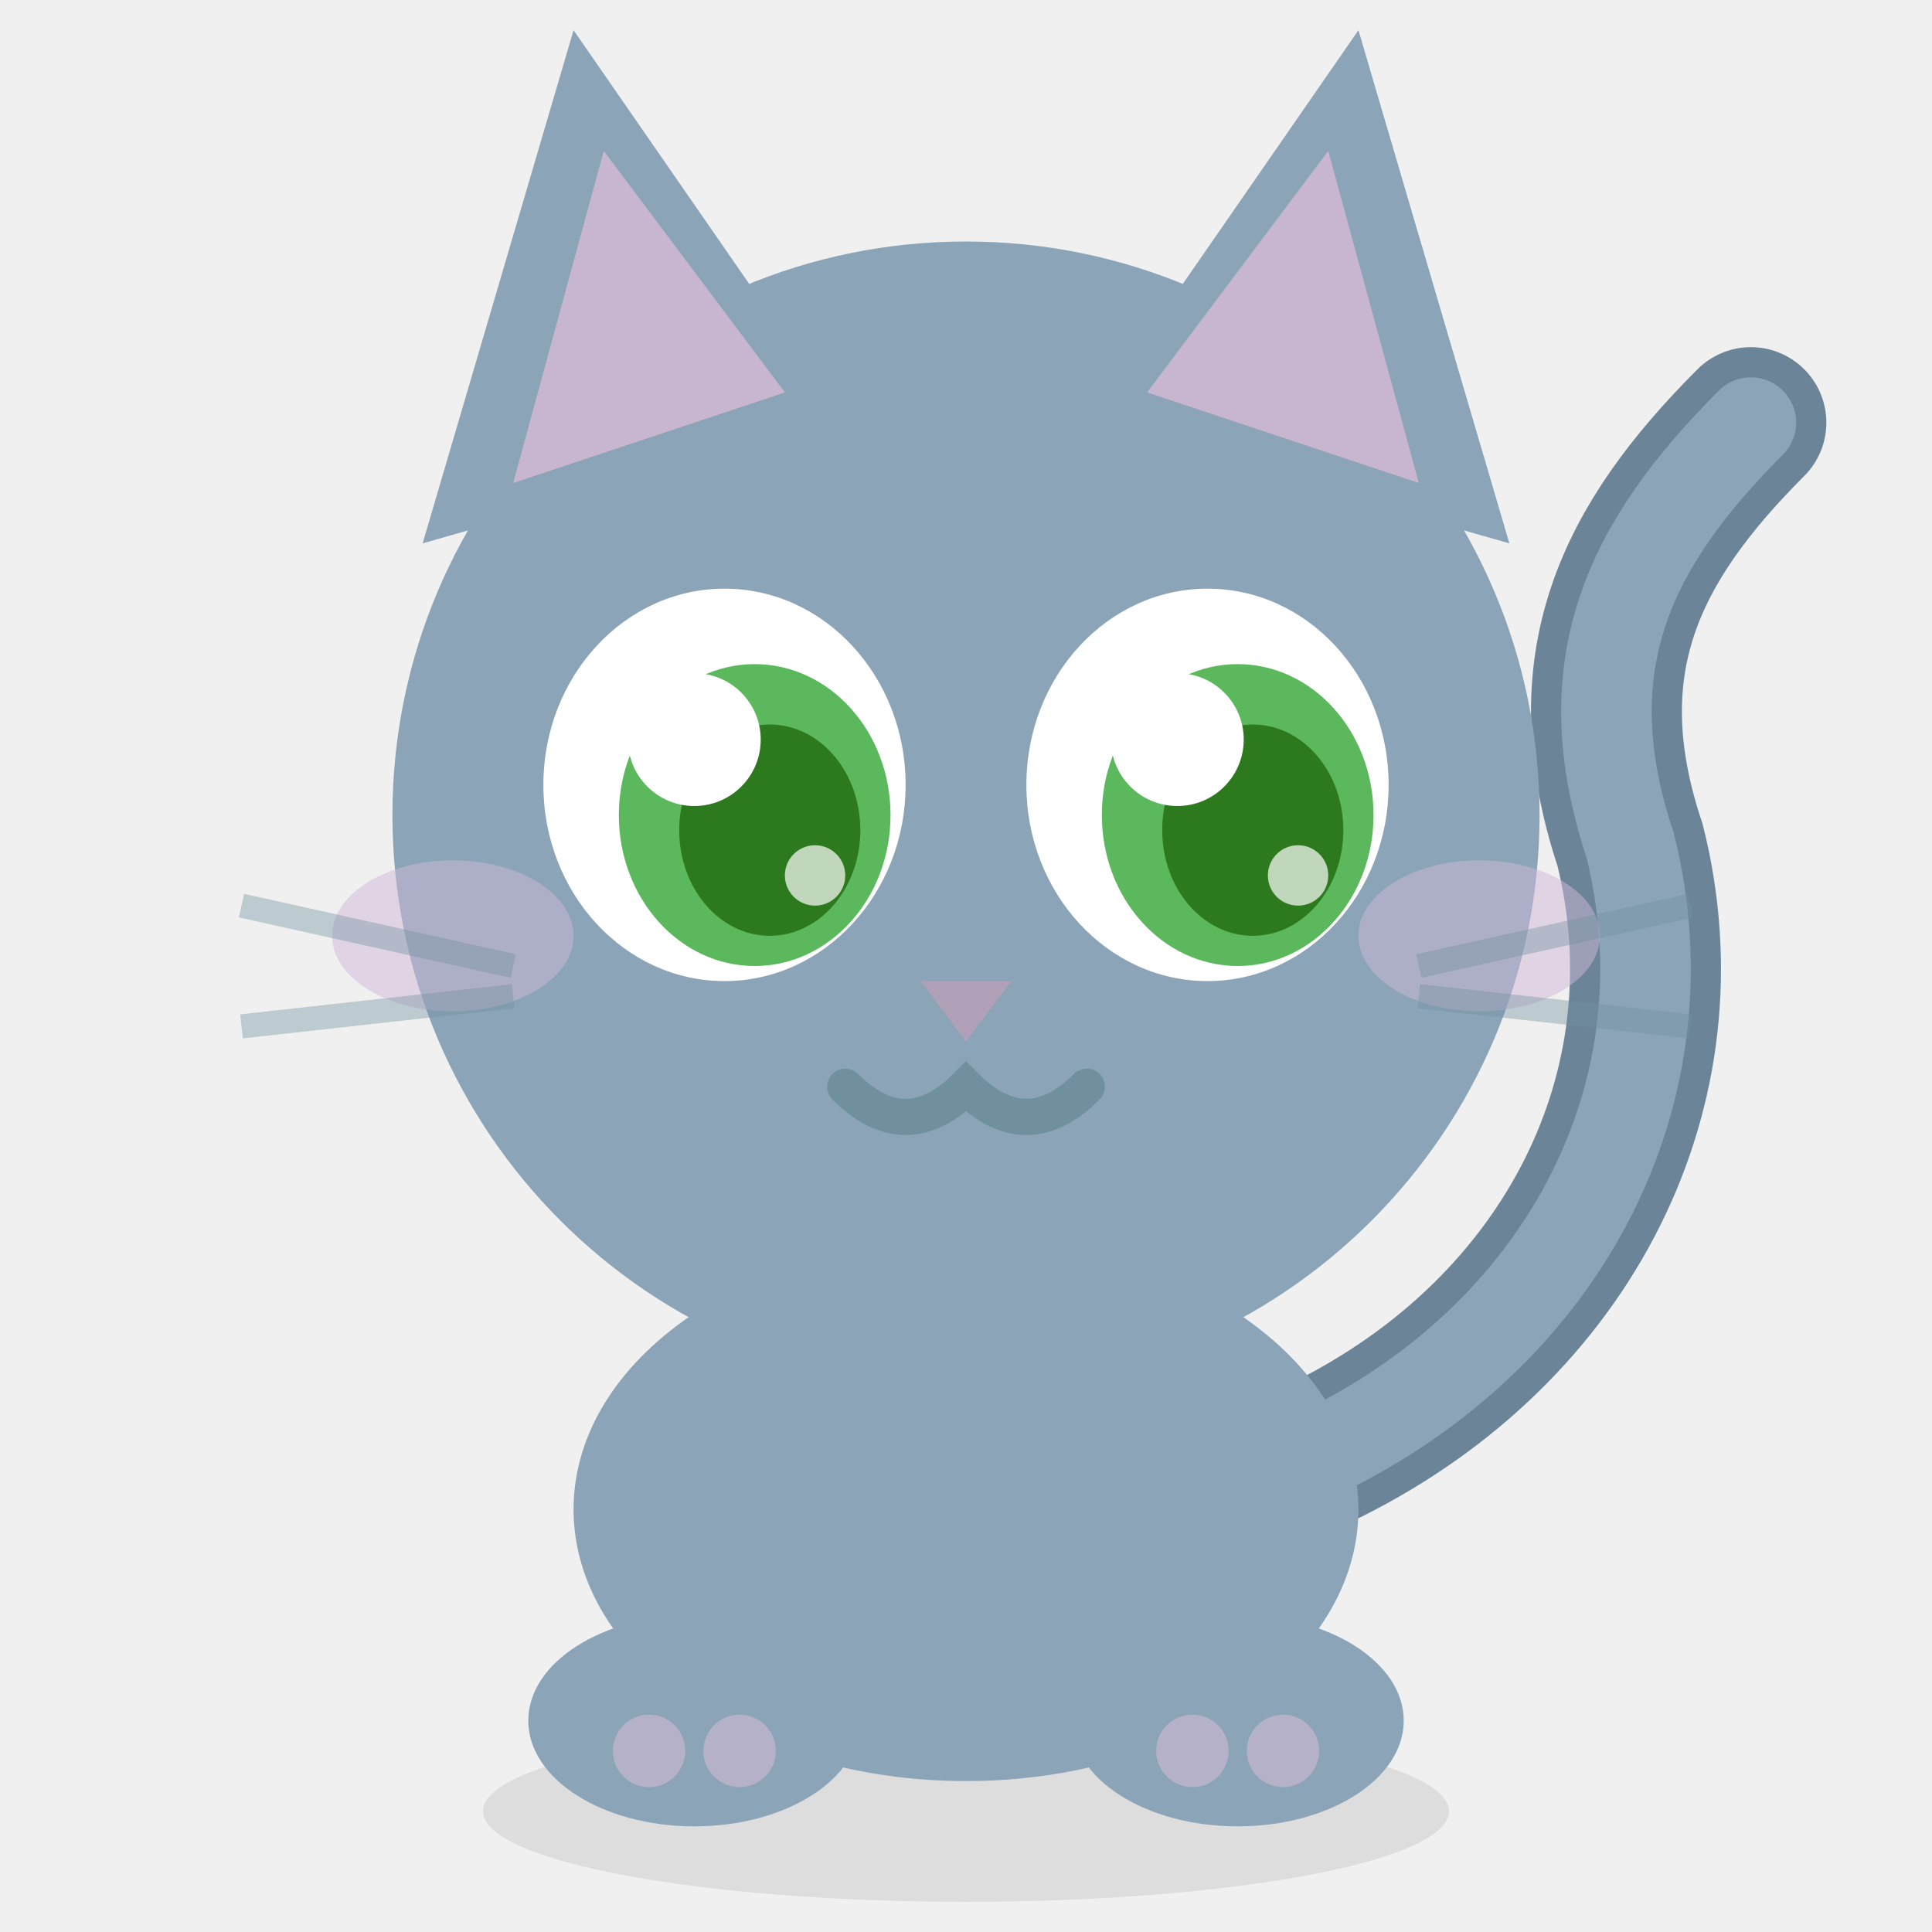
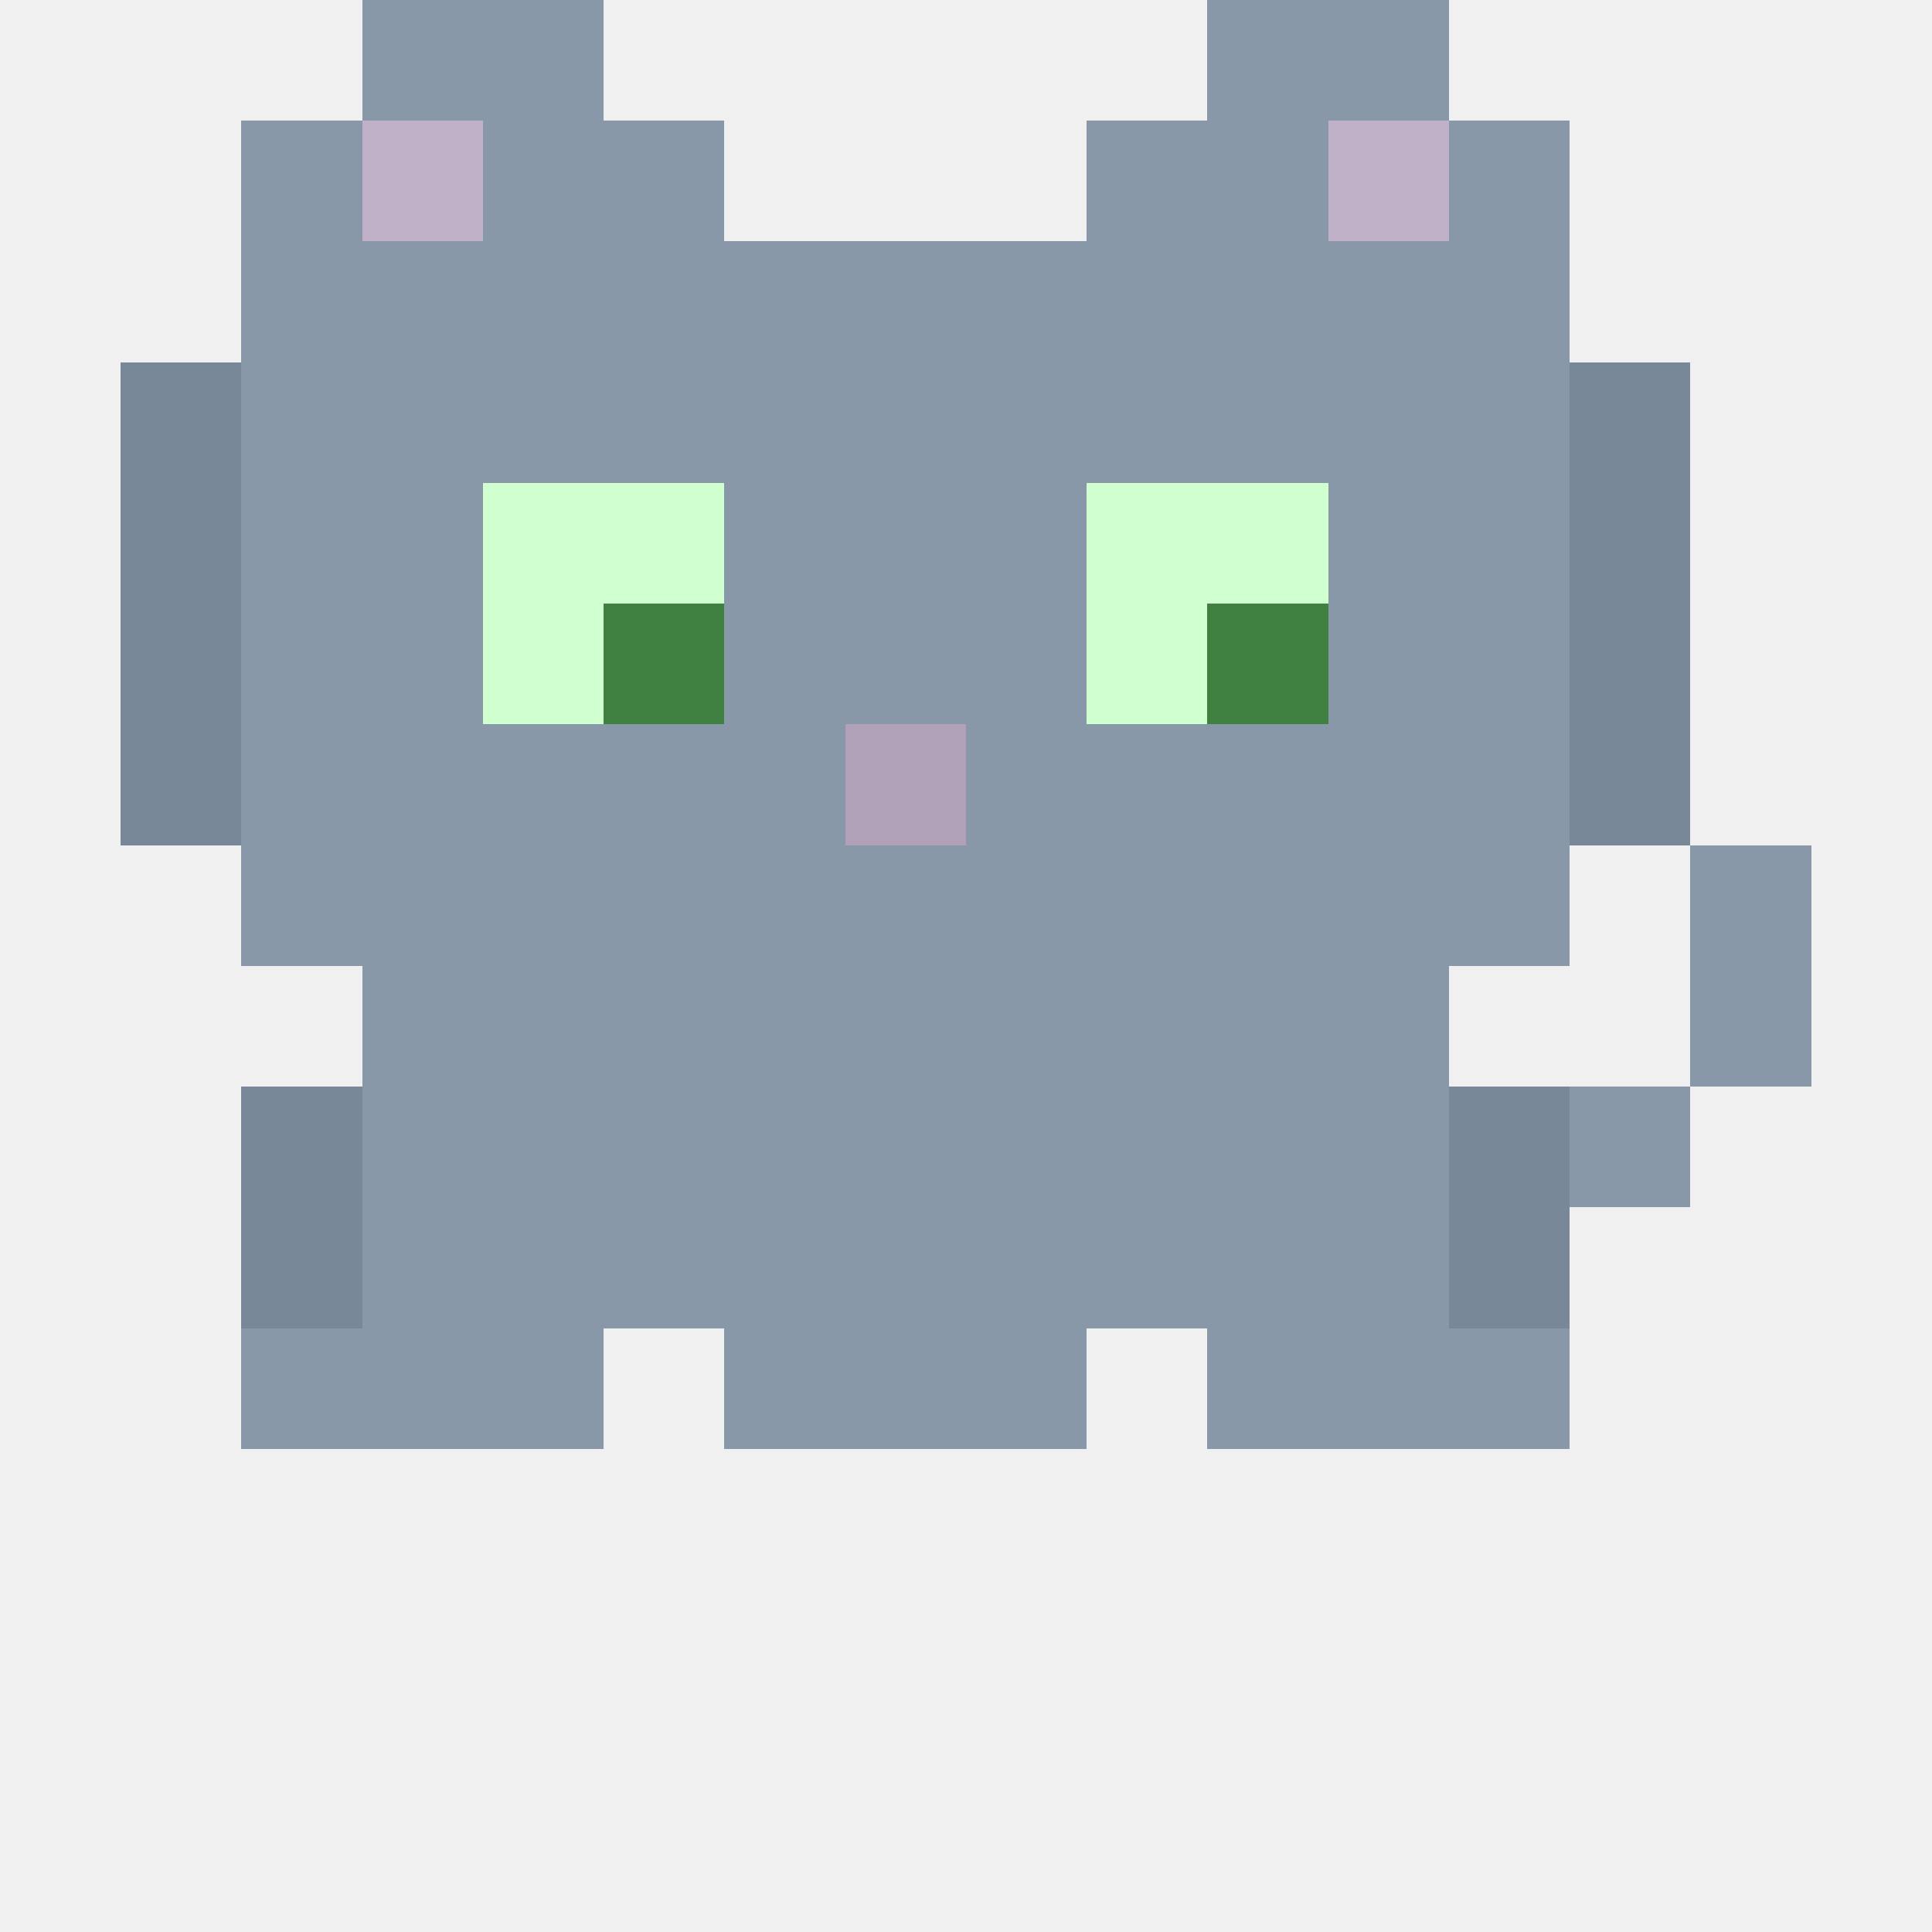
- <svg xmlns="http://www.w3.org/2000/svg" viewBox="0 0 64 64">
-   <ellipse cx="32" cy="60" rx="16" ry="3" fill="rgba(0,0,0,0.08)" />
-   <path d="M44 48 C52 44, 56 36, 54 28 C52 22, 54 18, 58 14" fill="none" stroke="#6B8498" stroke-width="5" stroke-linecap="round" />
-   <path d="M44 48 C52 44, 56 36, 54 28 C52 22, 54 18, 58 14" fill="none" stroke="#8BA4B8" stroke-width="3" stroke-linecap="round" />
-   <ellipse cx="32" cy="50" rx="13" ry="9" fill="#8BA4B8" />
-   <ellipse cx="23" cy="57" rx="5.5" ry="3.5" fill="#8BA4B8" />
-   <ellipse cx="41" cy="57" rx="5.5" ry="3.5" fill="#8BA4B8" />
-   <circle cx="21.5" cy="58" r="1.2" fill="#C8B6D0" opacity="0.7" />
-   <circle cx="24.5" cy="58" r="1.2" fill="#C8B6D0" opacity="0.7" />
-   <circle cx="39.5" cy="58" r="1.2" fill="#C8B6D0" opacity="0.7" />
-   <circle cx="42.5" cy="58" r="1.2" fill="#C8B6D0" opacity="0.7" />
-   <circle cx="32" cy="27" r="19" fill="#8BA4B8" />
-   <polygon points="14,18 19,1 28,14" fill="#8BA4B8" />
-   <polygon points="36,14 45,1 50,18" fill="#8BA4B8" />
-   <polygon points="17,16 20,5 26,13" fill="#C8B6D0" />
-   <polygon points="38,13 44,5 47,16" fill="#C8B6D0" />
-   <ellipse cx="24" cy="26" rx="6" ry="6.5" fill="white" />
-   <ellipse cx="40" cy="26" rx="6" ry="6.5" fill="white" />
-   <ellipse cx="25" cy="27" rx="4.5" ry="5" fill="#5CB85C" />
-   <ellipse cx="41" cy="27" rx="4.5" ry="5" fill="#5CB85C" />
-   <ellipse cx="25.5" cy="27.5" rx="3" ry="3.5" fill="#2D7A1E" />
-   <ellipse cx="41.5" cy="27.5" rx="3" ry="3.5" fill="#2D7A1E" />
-   <circle cx="23" cy="24.5" r="2.2" fill="white" />
-   <circle cx="39" cy="24.5" r="2.2" fill="white" />
-   <circle cx="27" cy="29" r="1" fill="white" opacity="0.7" />
-   <circle cx="43" cy="29" r="1" fill="white" opacity="0.7" />
-   <path d="M30.5,32.5 L33.5,32.5 L32,34.5 Z" fill="#B0A0B8" />
-   <path d="M28,36 Q30,38 32,36 Q34,38 36,36" fill="none" stroke="#7090A0" stroke-width="1.2" stroke-linecap="round" />
-   <ellipse cx="15" cy="31" rx="4" ry="2.5" fill="#D0B8D8" opacity="0.5" />
-   <ellipse cx="49" cy="31" rx="4" ry="2.5" fill="#D0B8D8" opacity="0.5" />
-   <line x1="8" y1="30" x2="17" y2="32" stroke="#7090A0" stroke-width="0.8" opacity="0.4" />
-   <line x1="8" y1="34" x2="17" y2="33" stroke="#7090A0" stroke-width="0.8" opacity="0.4" />
-   <line x1="47" y1="32" x2="56" y2="30" stroke="#7090A0" stroke-width="0.8" opacity="0.4" />
-   <line x1="47" y1="33" x2="56" y2="34" stroke="#7090A0" stroke-width="0.8" opacity="0.4" />
+ <svg xmlns="http://www.w3.org/2000/svg" viewBox="0 0 16 16" shape-rendering="crispEdges">
+   <rect x="3" y="0" width="2" height="1" fill="#8898A8" />
+   <rect x="10" y="0" width="2" height="1" fill="#8898A8" />
+   <rect x="2" y="1" width="4" height="1" fill="#8898A8" />
+   <rect x="9" y="1" width="4" height="1" fill="#8898A8" />
+   <rect x="3" y="1" width="1" height="1" fill="#C0B0C8" />
+   <rect x="11" y="1" width="1" height="1" fill="#C0B0C8" />
+   <rect x="2" y="2" width="11" height="1" fill="#8898A8" />
+   <rect x="1" y="3" width="13" height="4" fill="#8898A8" />
+   <rect x="2" y="7" width="11" height="1" fill="#8898A8" />
+   <rect x="1" y="3" width="1" height="4" fill="#788898" />
+   <rect x="13" y="3" width="1" height="4" fill="#788898" />
+   <rect x="4" y="4" width="2" height="2" fill="#D0FFD0" />
+   <rect x="9" y="4" width="2" height="2" fill="#D0FFD0" />
+   <rect x="5" y="5" width="1" height="1" fill="#408040" />
+   <rect x="10" y="5" width="1" height="1" fill="#408040" />
+   <rect x="7" y="6" width="1" height="1" fill="#B0A0B8" />
+   <rect x="3" y="8" width="9" height="1" fill="#8898A8" />
+   <rect x="2" y="9" width="11" height="2" fill="#8898A8" />
+   <rect x="2" y="9" width="1" height="2" fill="#788898" />
+   <rect x="12" y="9" width="1" height="2" fill="#788898" />
+   <rect x="2" y="11" width="3" height="1" fill="#8898A8" />
+   <rect x="6" y="11" width="3" height="1" fill="#8898A8" />
+   <rect x="10" y="11" width="3" height="1" fill="#8898A8" />
+   <rect x="13" y="9" width="1" height="1" fill="#8898A8" />
+   <rect x="14" y="7" width="1" height="2" fill="#8898A8" />
</svg>
